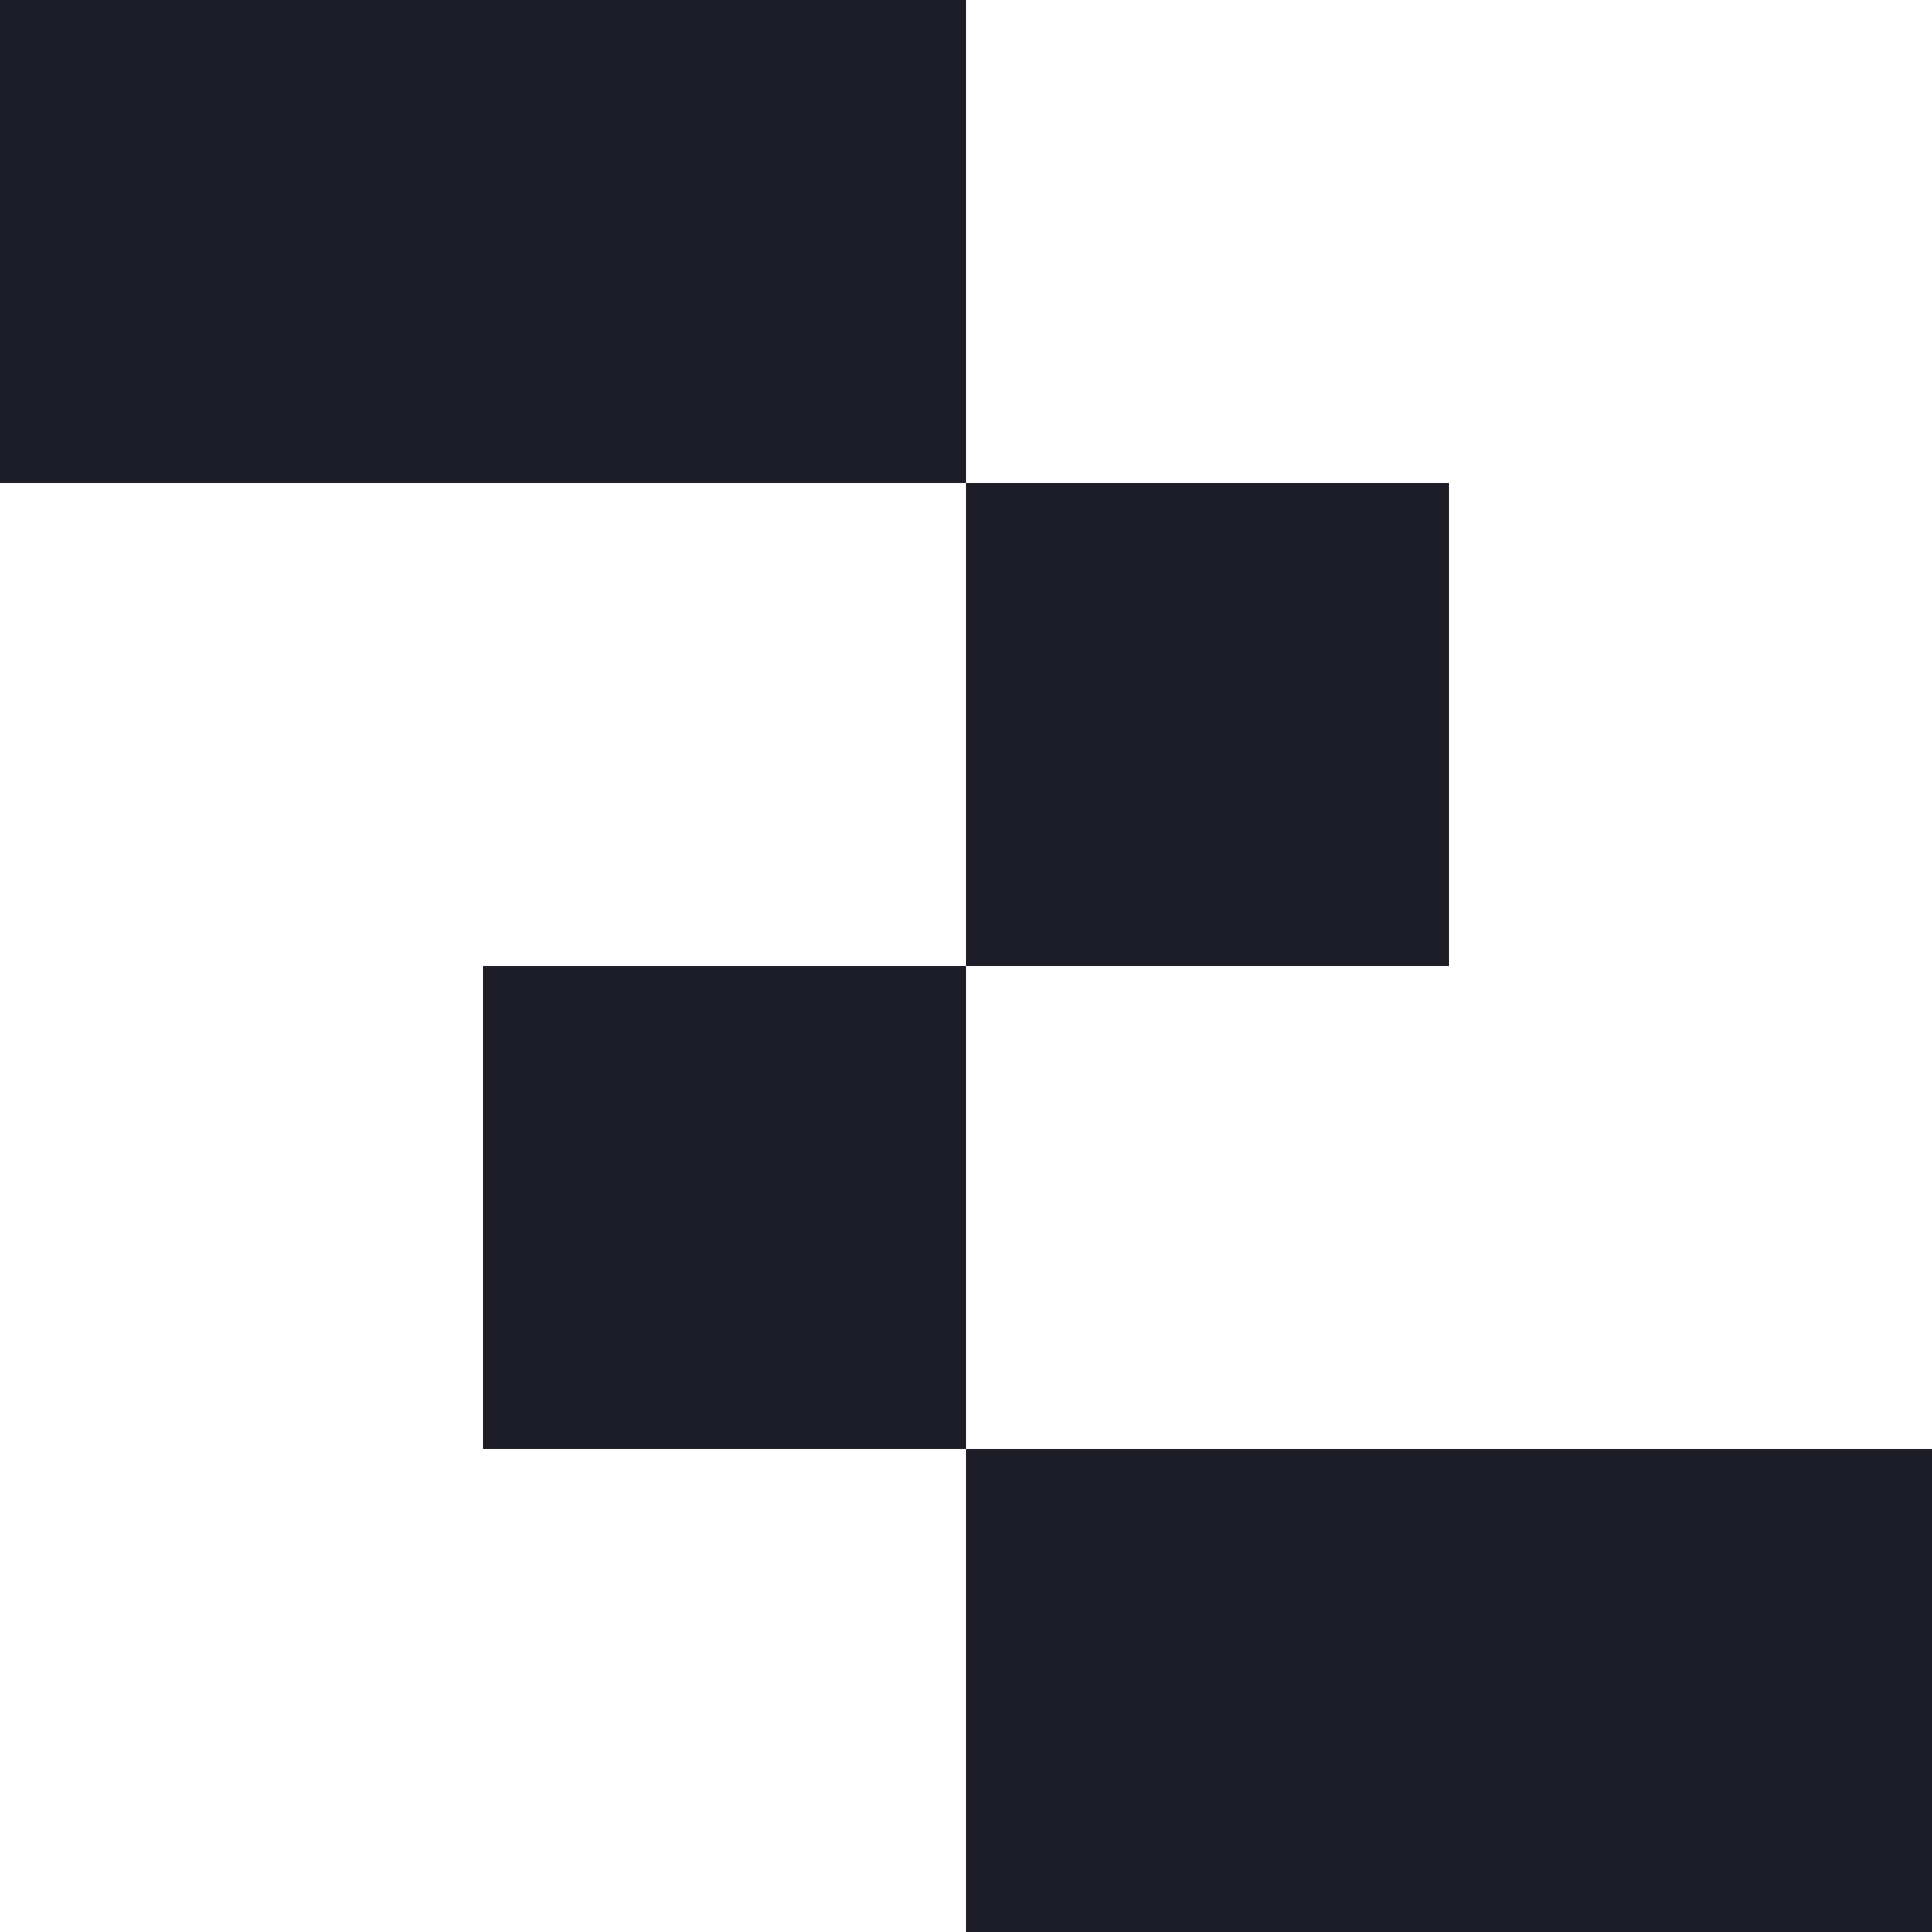
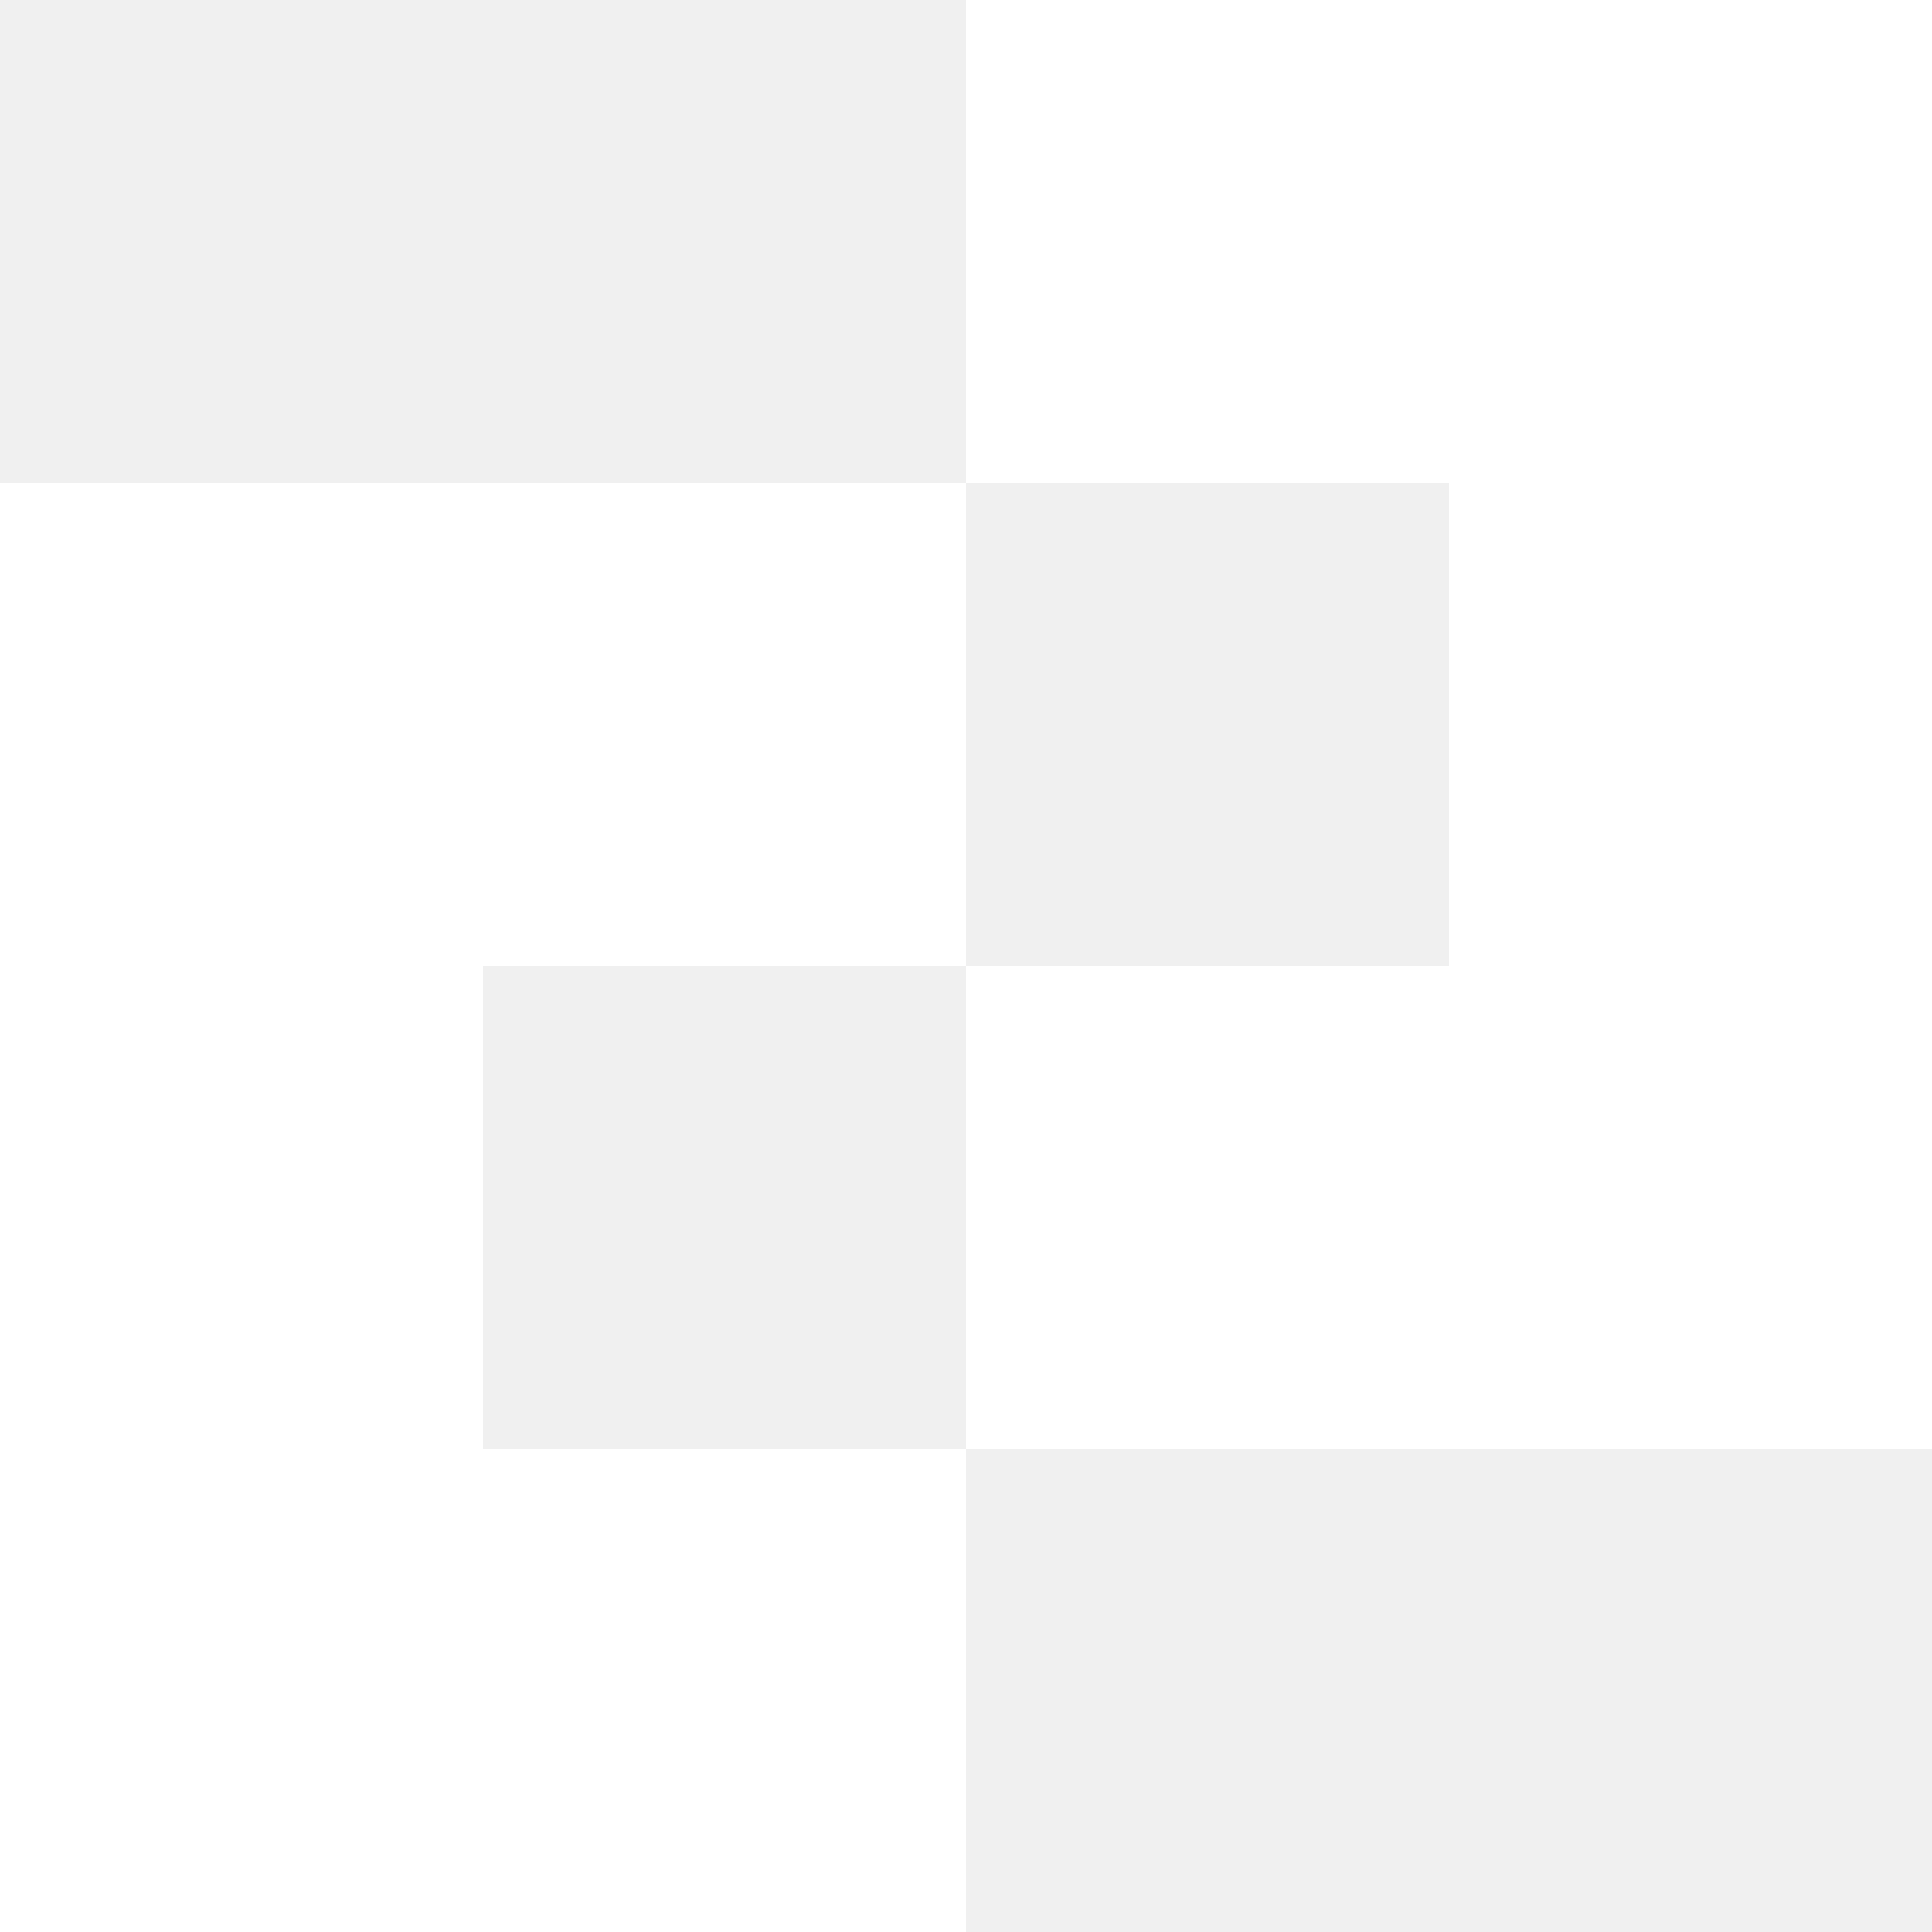
<svg xmlns="http://www.w3.org/2000/svg" width="52" height="52" viewBox="0 0 52 52" fill="none">
-   <rect width="52" height="52" fill="#1e1e28" />
  <path fill-rule="evenodd" clip-rule="evenodd" d="M39 0H26V13H13H0V26V39V52H13H26V39H39H52V26V13V0H39ZM13 39H26V26H39V13H26V26H13V39Z" fill="white" />
</svg>
